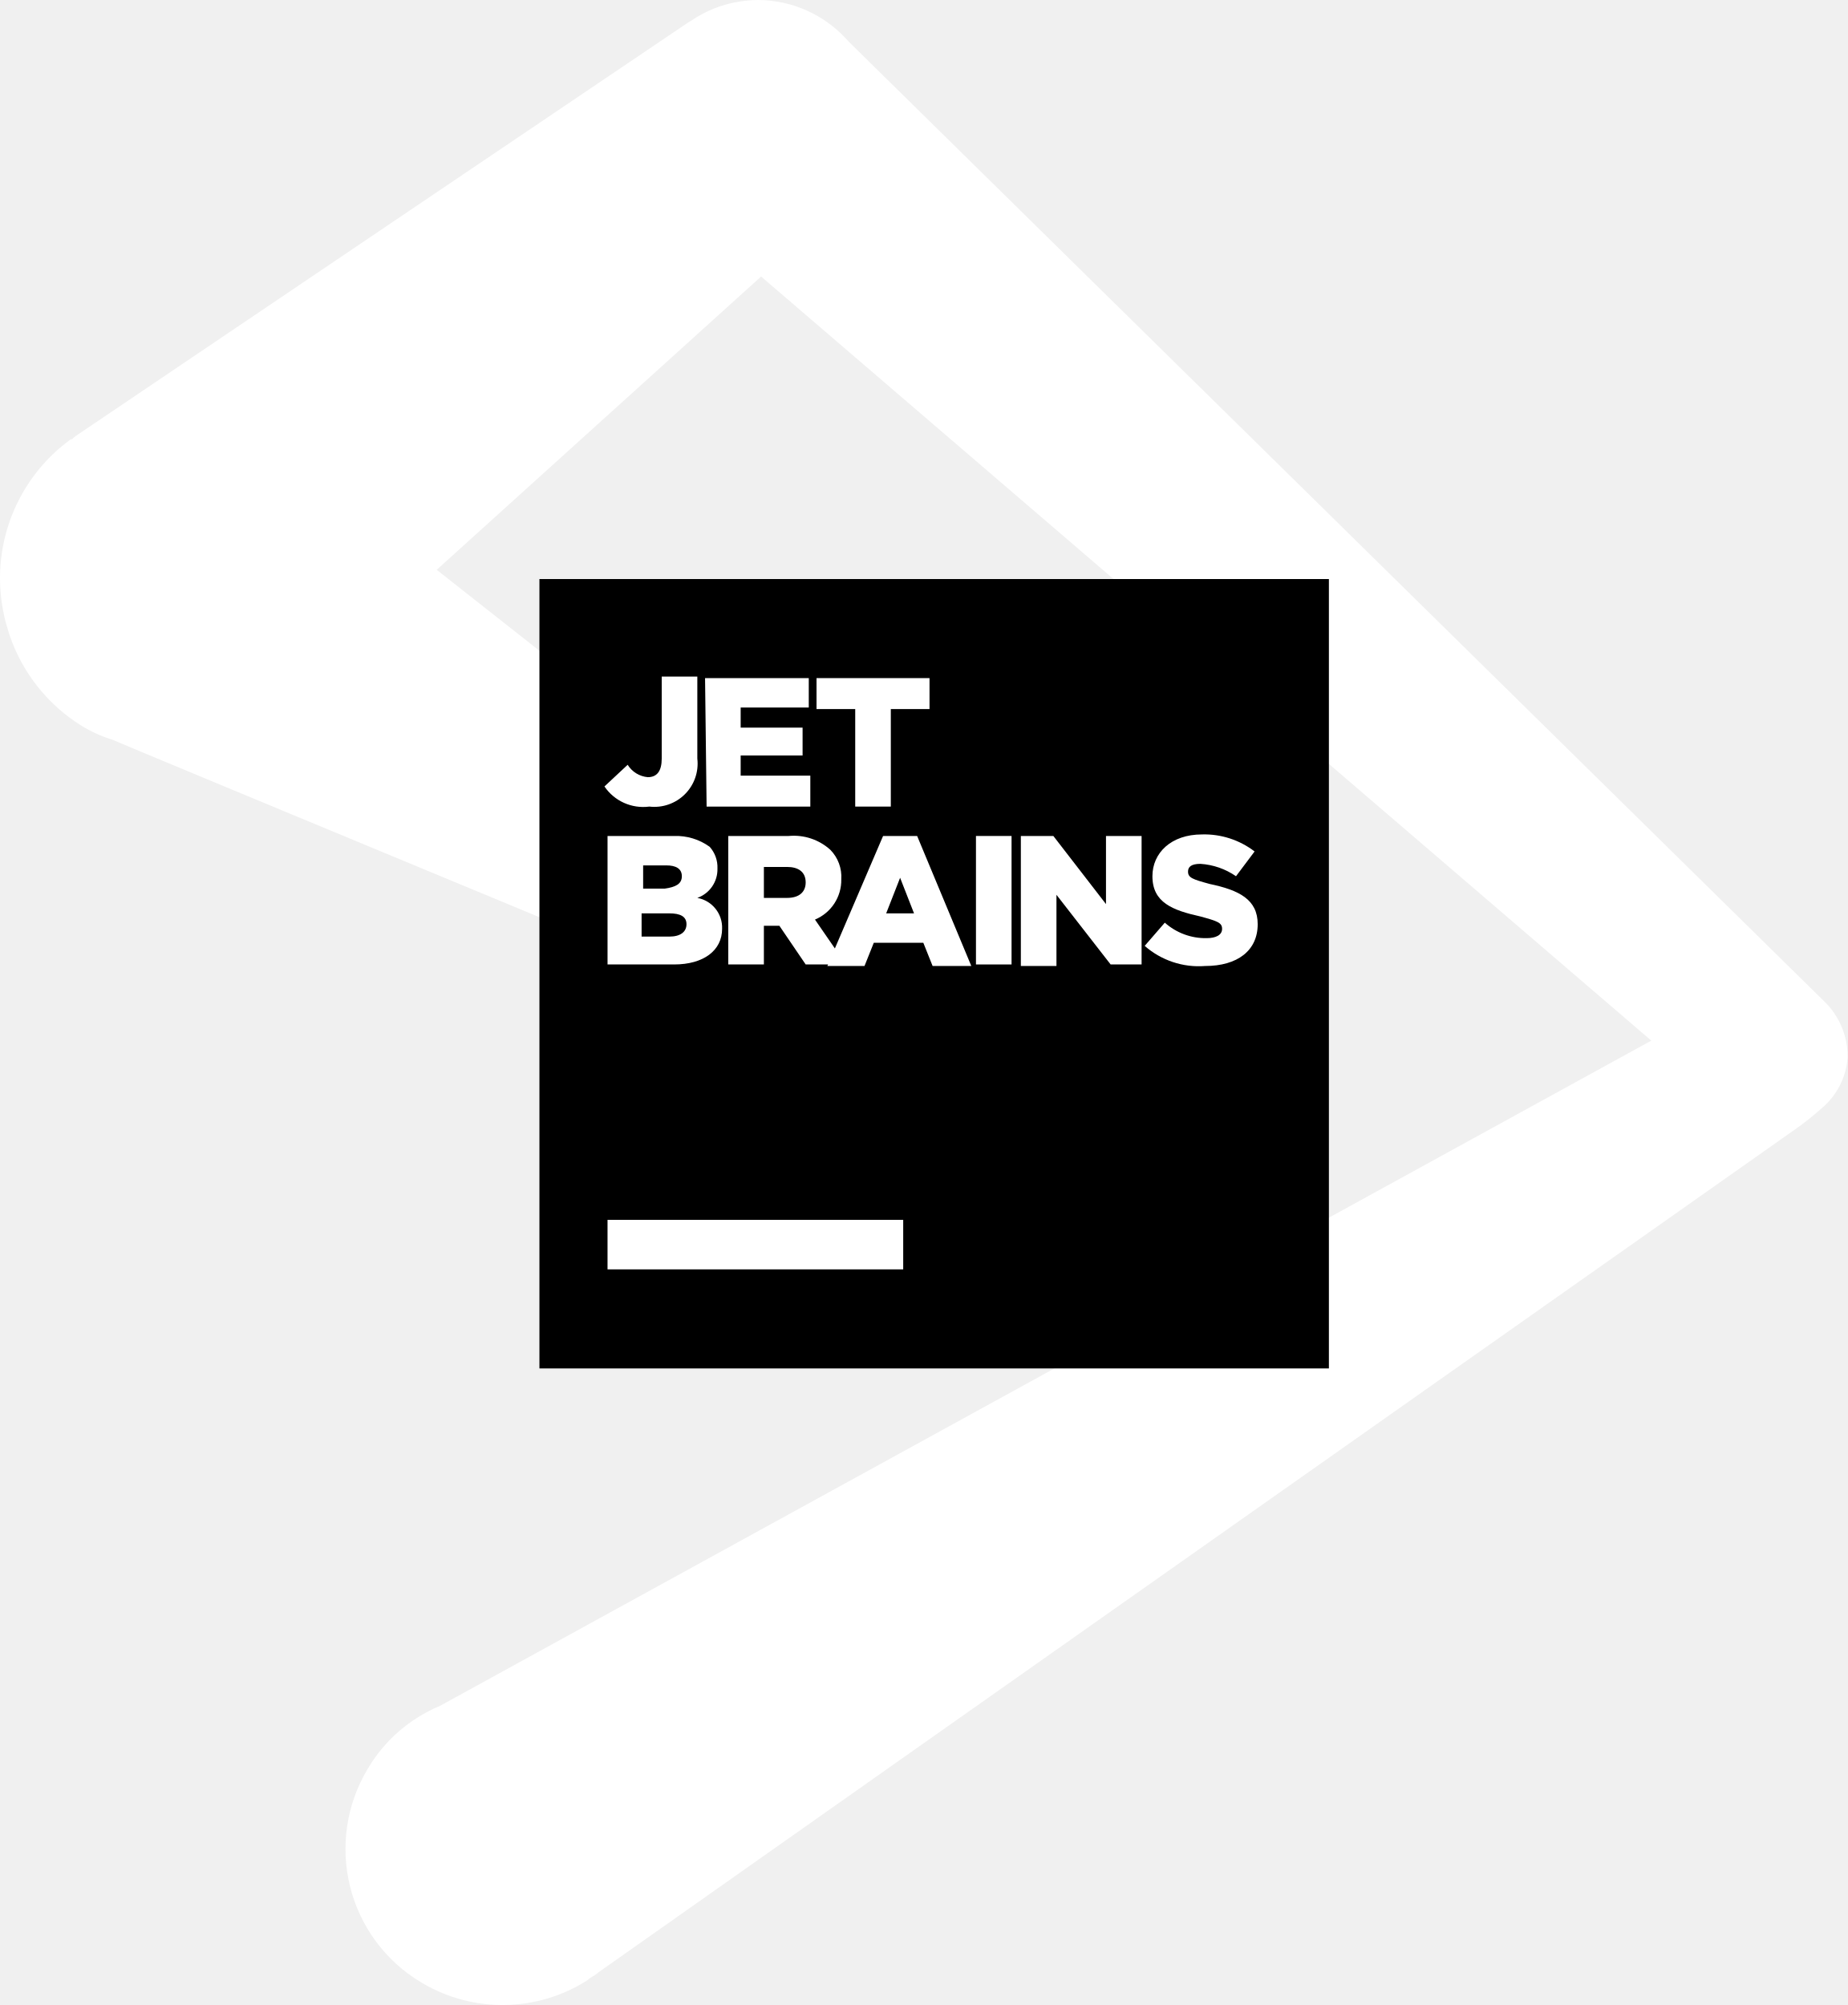
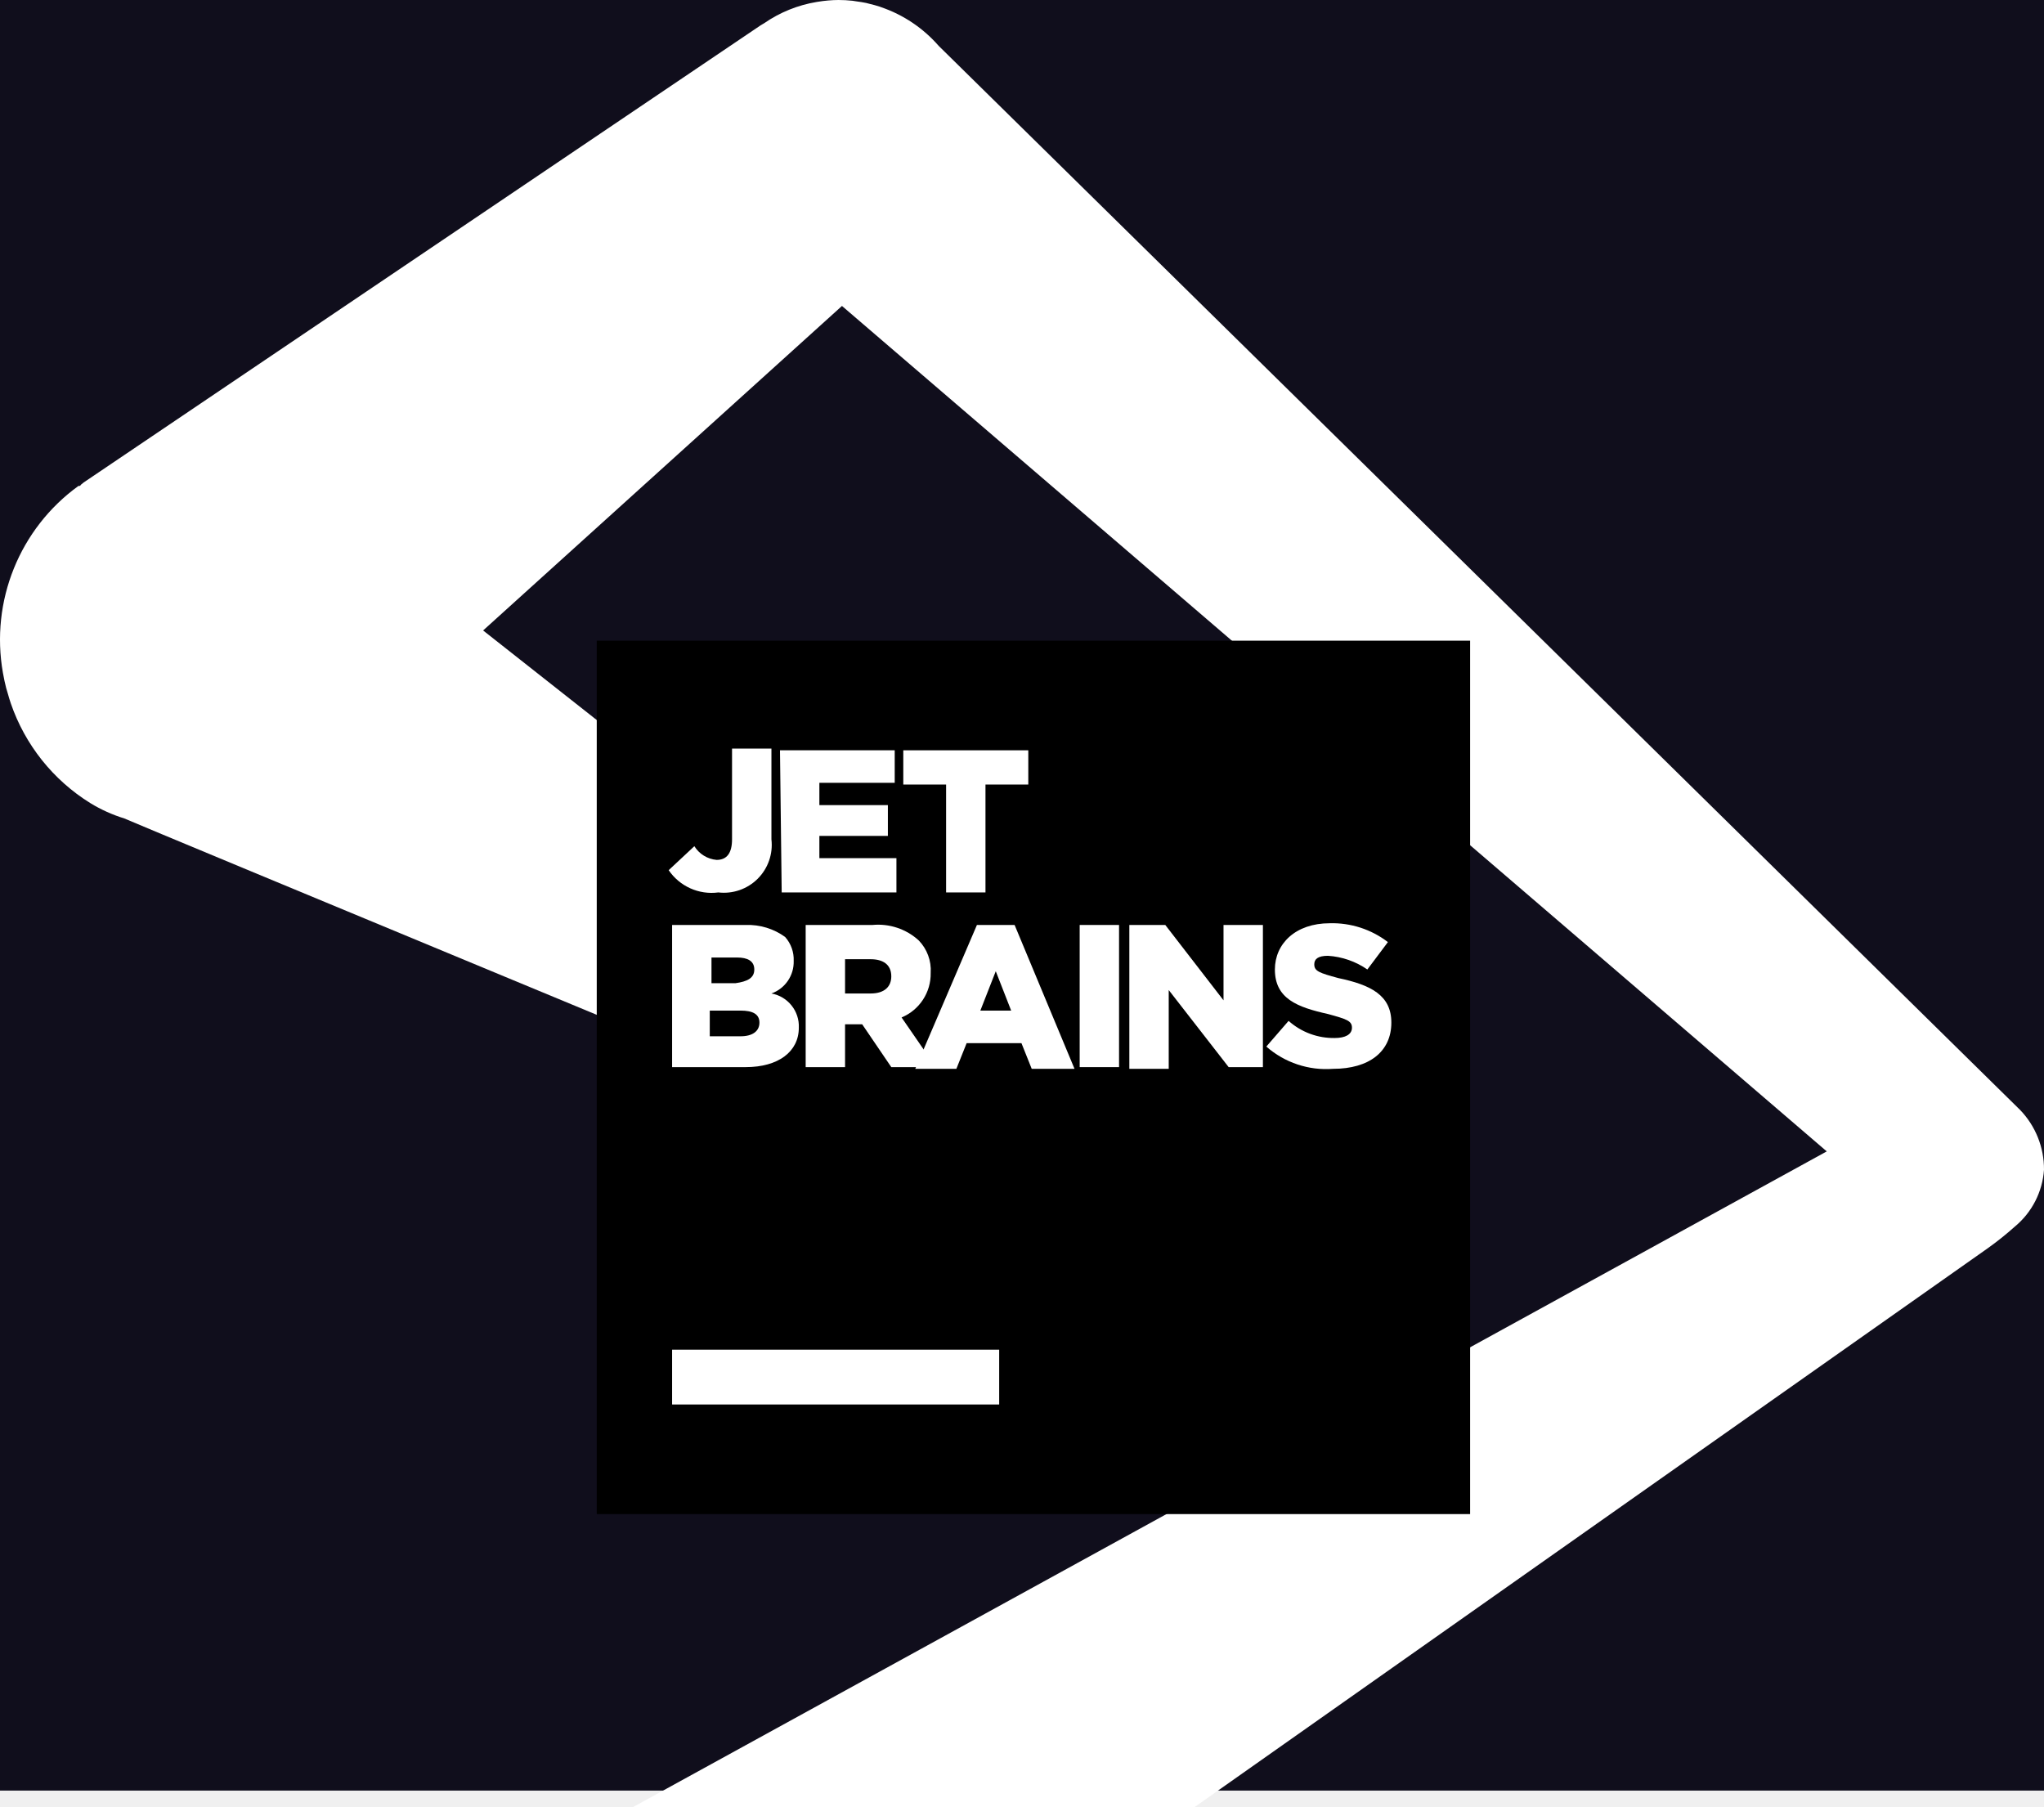
- <svg xmlns="http://www.w3.org/2000/svg" width="129px" height="140px" viewBox="0 0 129 140" version="1.1">
+ <svg xmlns="http://www.w3.org/2000/svg" width="129px" height="114px" viewBox="0 0 129 114" version="1.1">
  <defs />
  <g id="Symbols" stroke="none" stroke-width="1" fill="none" fill-rule="evenodd">
-     <g id="element/footer" transform="translate(-66, -875)" fill-rule="nonzero">
-       <g id="Group-2" transform="translate(66, 875)">
-         <g id="jetbrains-blackandwhite">
-           <path d="M129,73.819 C129.009,72.415 128.469,71.063 127.498,70.052 L59.239,2.892 C58.267,1.778 57.021,0.939 55.625,0.459 C55.588,0.446 55.552,0.431 55.515,0.418 C55.307,0.35 55.095,0.294 54.881,0.243 C54.809,0.225 54.739,0.203 54.667,0.187 C54.466,0.144 54.26,0.115 54.054,0.087 C53.969,0.075 53.887,0.057 53.802,0.048 C53.508,0.016 53.213,0 52.917,0 C52.482,0.003 52.047,0.041 51.618,0.112 C51.593,0.116 51.567,0.119 51.542,0.124 C50.351,0.321 49.218,0.78 48.224,1.468 C48.145,1.52 48.058,1.561 47.981,1.614 L5.272,30.453 C5.183,30.541 5.109,30.567 5.081,30.63 L5.027,30.668 L4.95,30.668 C1.236,33.355 -0.616,37.937 0.184,42.458 L0.193,42.506 C0.249,42.814 0.311,43.119 0.39,43.421 C0.423,43.549 0.465,43.674 0.502,43.8 C0.56,43.995 0.612,44.191 0.68,44.383 C1.578,47.001 3.352,49.227 5.701,50.683 C6.373,51.094 7.094,51.419 7.847,51.651 C8.276,51.867 56.566,71.882 56.566,71.882 C58.693,72.849 61.205,72.065 62.411,70.06 C63.616,68.054 63.133,65.461 61.287,64.026 C61.217,64.026 43.217,49.808 30.49,39.787 L53.138,19.308 L115.29,72.662 L30.704,119.121 C28.59,120.003 26.819,121.552 25.66,123.533 C24.186,125.996 23.748,128.946 24.442,131.733 C25.136,134.52 26.906,136.917 29.362,138.395 C29.416,138.427 29.47,138.459 29.524,138.491 C33.09,140.578 37.52,140.495 41.006,138.275 C41.22,138.06 41.542,137.952 41.757,137.737 L125.459,78.768 C126.051,78.346 126.619,77.891 127.161,77.406 C128.239,76.514 128.904,75.217 129,73.819 Z" id="Shape" fill="#FFFFFF" />
-           <g id="_Group_" transform="translate(37, 40)">
-             <rect id="_Path_" fill="#000000" x="0.662" y="0.432" width="55.119" height="55.119" />
-             <rect id="_Path_2" fill="#FFFFFF" x="5.417" y="45.176" width="20.643" height="3.458" />
-             <g id="_Group_2" transform="translate(4.323073, 6.48461)" fill="#FFFFFF">
-               <path d="M0.878,8.43 L2.499,6.917 C2.805,7.411 3.326,7.731 3.904,7.782 C4.553,7.782 4.877,7.349 4.877,6.485 L4.877,0.757 L7.363,0.757 L7.363,6.485 C7.47,7.402 7.151,8.317 6.498,8.97 C5.845,9.623 4.93,9.942 4.012,9.835 C2.786,9.997 1.573,9.453 0.878,8.43 Z" id="_Path_3" />
-               <polygon id="_Path_4" points="7.903 0.865 15.144 0.865 15.144 2.918 10.389 2.918 10.389 4.323 14.712 4.323 14.712 6.268 10.389 6.268 10.389 7.673 15.252 7.673 15.252 9.835 8.011 9.835" />
-               <polygon id="_Path_5" points="18.387 3.026 15.685 3.026 15.685 0.865 23.574 0.865 23.574 3.026 20.872 3.026 20.872 9.835 18.387 9.835" />
-               <path d="M1.094,11.888 L5.742,11.888 C6.631,11.857 7.506,12.123 8.227,12.645 C8.597,13.06 8.791,13.603 8.768,14.158 C8.795,15.075 8.227,15.904 7.363,16.212 C8.398,16.398 9.137,17.322 9.092,18.373 C9.092,19.886 7.795,20.859 5.742,20.859 L1.094,20.859 L1.094,11.888 Z M6.282,14.698 C6.282,14.158 5.85,13.942 5.201,13.942 L3.58,13.942 L3.58,15.563 L5.093,15.563 C5.85,15.455 6.282,15.239 6.282,14.698 L6.282,14.698 Z M5.417,17.292 L3.472,17.292 L3.472,18.913 L5.417,18.913 C6.174,18.913 6.606,18.589 6.606,18.049 C6.606,17.508 6.174,17.292 5.417,17.292 Z" id="_Compound_Path_" />
-               <path d="M9.524,11.888 L13.739,11.888 C14.806,11.787 15.865,12.14 16.657,12.861 C17.189,13.408 17.464,14.154 17.414,14.915 C17.437,16.14 16.708,17.254 15.577,17.725 L17.738,20.859 L14.928,20.859 L13.091,18.157 L12.01,18.157 L12.01,20.859 L9.524,20.859 L9.524,11.888 Z M13.631,16.212 C14.496,16.212 14.928,15.779 14.928,15.131 C14.928,14.374 14.388,14.05 13.631,14.05 L12.01,14.05 L12.01,16.212 L13.631,16.212 Z" id="_Compound_Path_2" />
-               <path d="M20.332,11.888 L22.71,11.888 L26.492,20.967 L23.79,20.967 L23.142,19.346 L19.683,19.346 L19.035,20.967 L16.441,20.967 L20.332,11.888 Z M22.493,17.292 L21.521,14.807 L20.548,17.292 L22.493,17.292 Z" id="_Compound_Path_3" />
-               <polygon id="_Path_6" points="26.817 11.888 29.302 11.888 29.302 20.859 26.817 20.859" />
-               <polygon id="_Path_7" points="29.951 11.888 32.22 11.888 35.895 16.644 35.895 11.888 38.381 11.888 38.381 20.859 36.219 20.859 32.437 15.995 32.437 20.967 29.951 20.967" />
-               <path d="M38.597,19.562 L40.002,17.941 C40.804,18.656 41.846,19.042 42.92,19.022 C43.568,19.022 44.001,18.805 44.001,18.373 C44.001,17.941 43.677,17.833 42.488,17.508 C40.542,17.076 39.137,16.536 39.137,14.698 C39.137,13.077 40.434,11.78 42.596,11.78 C43.921,11.742 45.219,12.162 46.27,12.969 L44.973,14.698 C44.239,14.19 43.379,13.891 42.488,13.834 C41.839,13.834 41.623,14.05 41.623,14.374 C41.623,14.807 41.947,14.915 43.136,15.239 C45.19,15.671 46.487,16.32 46.487,18.049 C46.487,19.886 45.082,20.967 42.812,20.967 C41.275,21.086 39.755,20.579 38.597,19.562 Z" id="_Path_8" />
+     <g id="element/footer" transform="translate(-599, -553)">
+       <g id="content">
+         <g>
+           <rect id="bg" fill="#100E1C" x="0" y="0" width="1440" height="666" />
+           <g id="menu/light" transform="translate(240, 102)" fill-rule="nonzero">
+             <g id="Group-2" transform="translate(0, 451)">
+               <g id="jetbrains-blackandwhite" transform="translate(359, 0)">
+                 <path d="M129,73.819 C129.009,72.415 128.469,71.063 127.498,70.052 L59.239,2.892 C58.267,1.778 57.021,0.939 55.625,0.459 C55.588,0.446 55.552,0.431 55.515,0.418 C55.307,0.35 55.095,0.294 54.881,0.243 C54.809,0.225 54.739,0.203 54.667,0.187 C54.466,0.144 54.26,0.115 54.054,0.087 C53.969,0.075 53.887,0.057 53.802,0.048 C53.508,0.016 53.213,0 52.917,0 C52.482,0.003 52.047,0.041 51.618,0.112 C51.593,0.116 51.567,0.119 51.542,0.124 C50.351,0.321 49.218,0.78 48.224,1.468 C48.145,1.52 48.058,1.561 47.981,1.614 L5.272,30.453 C5.183,30.541 5.109,30.567 5.081,30.63 L5.027,30.668 L4.95,30.668 C1.236,33.355 -0.616,37.937 0.184,42.458 L0.193,42.506 C0.249,42.814 0.311,43.119 0.39,43.421 C0.423,43.549 0.465,43.674 0.502,43.8 C0.56,43.995 0.612,44.191 0.68,44.383 C1.578,47.001 3.352,49.227 5.701,50.683 C6.373,51.094 7.094,51.419 7.847,51.651 C8.276,51.867 56.566,71.882 56.566,71.882 C58.693,72.849 61.205,72.065 62.411,70.06 C63.616,68.054 63.133,65.461 61.287,64.026 C61.217,64.026 43.217,49.808 30.49,39.787 L53.138,19.308 L115.29,72.662 L30.704,119.121 C28.59,120.003 26.819,121.552 25.66,123.533 C24.186,125.996 23.748,128.946 24.442,131.733 C25.136,134.52 26.906,136.917 29.362,138.395 C29.416,138.427 29.47,138.459 29.524,138.491 C33.09,140.578 37.52,140.495 41.006,138.275 C41.22,138.06 41.542,137.952 41.757,137.737 L125.459,78.768 C126.051,78.346 126.619,77.891 127.161,77.406 C128.239,76.514 128.904,75.217 129,73.819 Z" id="Shape" fill="#FFFFFF" />
+                 <g id="_Group_" transform="translate(37, 40)">
+                   <rect id="_Path_" fill="#000000" x="0.662" y="0.432" width="55.119" height="55.119" />
+                   <rect id="_Path_2" fill="#FFFFFF" x="5.417" y="45.176" width="20.643" height="3.458" />
+                   <g id="_Group_2" transform="translate(4.323073, 6.48461)" fill="#FFFFFF">
+                     <path d="M0.878,8.43 L2.499,6.917 C2.805,7.411 3.326,7.731 3.904,7.782 C4.553,7.782 4.877,7.349 4.877,6.485 L4.877,0.757 L7.363,0.757 L7.363,6.485 C7.47,7.402 7.151,8.317 6.498,8.97 C5.845,9.623 4.93,9.942 4.012,9.835 C2.786,9.997 1.573,9.453 0.878,8.43 Z" id="_Path_3" />
+                     <polygon id="_Path_4" points="7.903 0.865 15.144 0.865 15.144 2.918 10.389 2.918 10.389 4.323 14.712 4.323 14.712 6.268 10.389 6.268 10.389 7.673 15.252 7.673 15.252 9.835 8.011 9.835" />
+                     <polygon id="_Path_5" points="18.387 3.026 15.685 3.026 15.685 0.865 23.574 0.865 23.574 3.026 20.872 3.026 20.872 9.835 18.387 9.835" />
+                     <path d="M1.094,11.888 L5.742,11.888 C6.631,11.857 7.506,12.123 8.227,12.645 C8.597,13.06 8.791,13.603 8.768,14.158 C8.795,15.075 8.227,15.904 7.363,16.212 C8.398,16.398 9.137,17.322 9.092,18.373 C9.092,19.886 7.795,20.859 5.742,20.859 L1.094,20.859 L1.094,11.888 Z M6.282,14.698 C6.282,14.158 5.85,13.942 5.201,13.942 L3.58,13.942 L3.58,15.563 L5.093,15.563 C5.85,15.455 6.282,15.239 6.282,14.698 L6.282,14.698 Z M5.417,17.292 L3.472,17.292 L3.472,18.913 L5.417,18.913 C6.174,18.913 6.606,18.589 6.606,18.049 C6.606,17.508 6.174,17.292 5.417,17.292 Z" id="_Compound_Path_" />
+                     <path d="M9.524,11.888 L13.739,11.888 C14.806,11.787 15.865,12.14 16.657,12.861 C17.189,13.408 17.464,14.154 17.414,14.915 C17.437,16.14 16.708,17.254 15.577,17.725 L17.738,20.859 L14.928,20.859 L13.091,18.157 L12.01,18.157 L12.01,20.859 L9.524,20.859 L9.524,11.888 Z M13.631,16.212 C14.496,16.212 14.928,15.779 14.928,15.131 C14.928,14.374 14.388,14.05 13.631,14.05 L12.01,14.05 L12.01,16.212 L13.631,16.212 Z" id="_Compound_Path_2" />
+                     <path d="M20.332,11.888 L22.71,11.888 L26.492,20.967 L23.79,20.967 L23.142,19.346 L19.683,19.346 L19.035,20.967 L16.441,20.967 L20.332,11.888 Z M22.493,17.292 L21.521,14.807 L20.548,17.292 L22.493,17.292 Z" id="_Compound_Path_3" />
+                     <polygon id="_Path_6" points="26.817 11.888 29.302 11.888 29.302 20.859 26.817 20.859" />
+                     <polygon id="_Path_7" points="29.951 11.888 32.22 11.888 35.895 16.644 35.895 11.888 38.381 11.888 38.381 20.859 36.219 20.859 32.437 15.995 32.437 20.967 29.951 20.967" />
+                     <path d="M38.597,19.562 L40.002,17.941 C40.804,18.656 41.846,19.042 42.92,19.022 C43.568,19.022 44.001,18.805 44.001,18.373 C44.001,17.941 43.677,17.833 42.488,17.508 C40.542,17.076 39.137,16.536 39.137,14.698 C39.137,13.077 40.434,11.78 42.596,11.78 C43.921,11.742 45.219,12.162 46.27,12.969 L44.973,14.698 C44.239,14.19 43.379,13.891 42.488,13.834 C41.839,13.834 41.623,14.05 41.623,14.374 C41.623,14.807 41.947,14.915 43.136,15.239 C45.19,15.671 46.487,16.32 46.487,18.049 C46.487,19.886 45.082,20.967 42.812,20.967 C41.275,21.086 39.755,20.579 38.597,19.562 Z" id="_Path_8" />
+                   </g>
+                 </g>
+               </g>
            </g>
          </g>
        </g>
      </g>
    </g>
  </g>
</svg>
